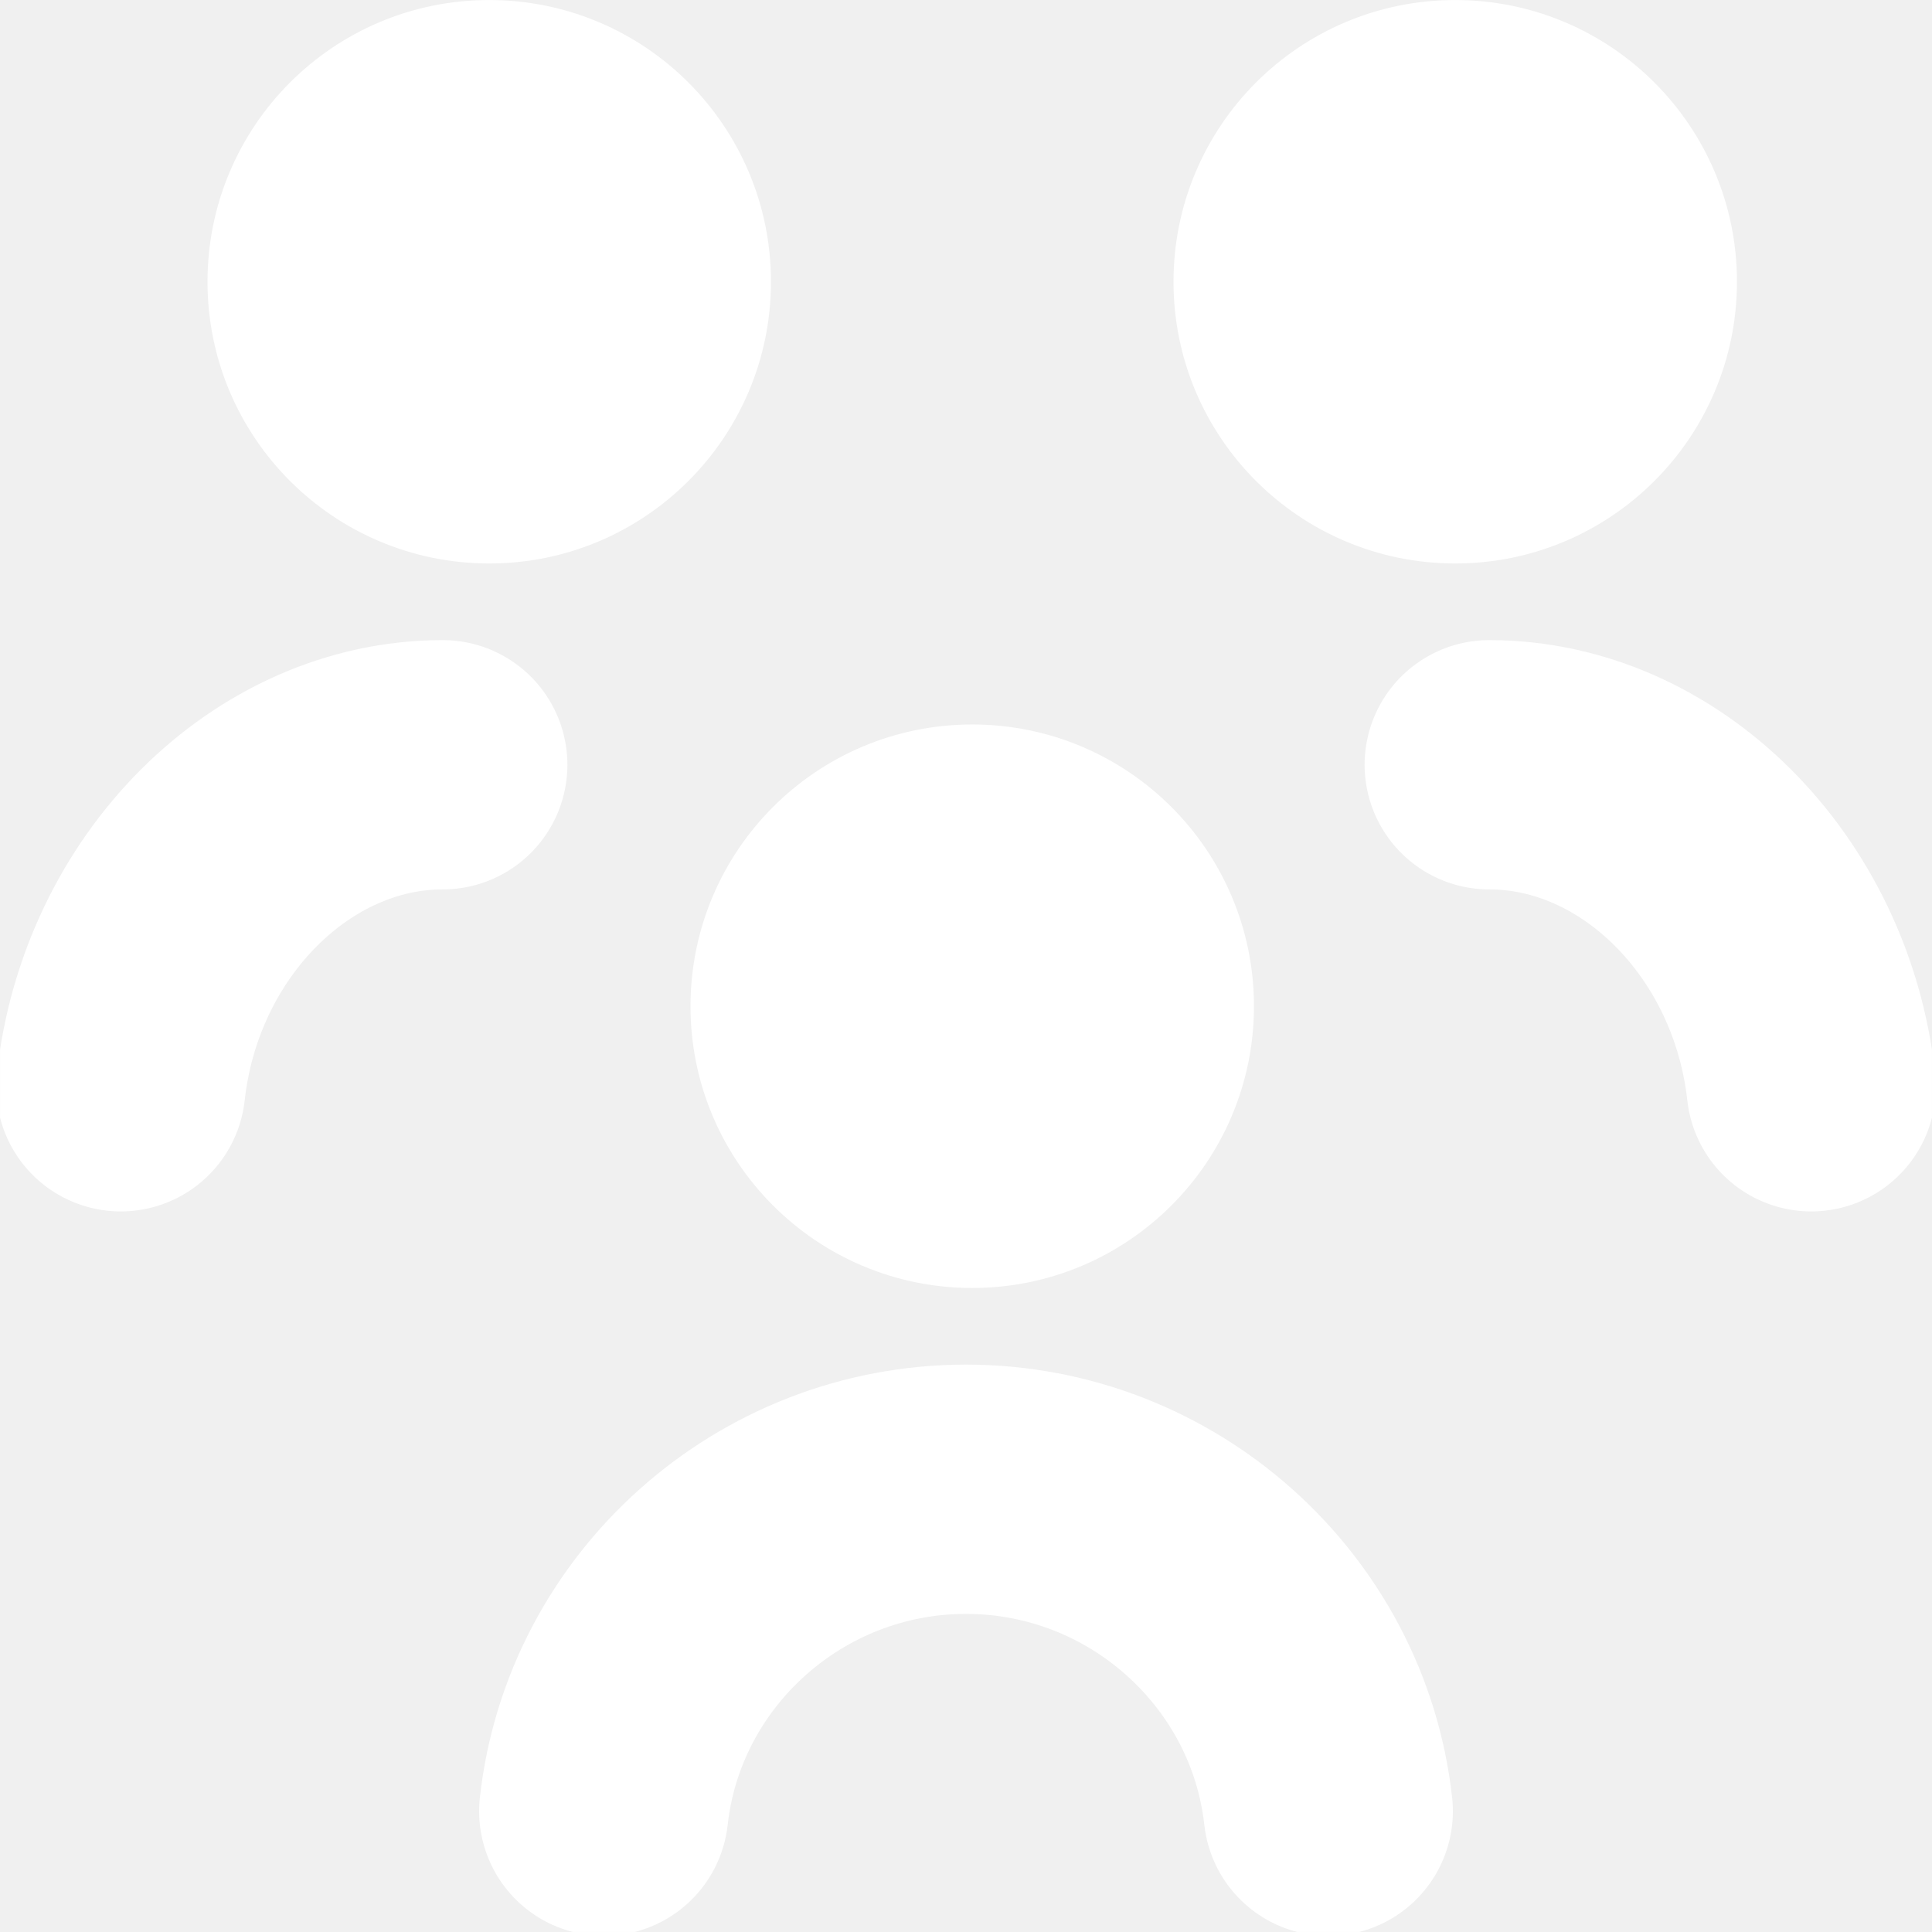
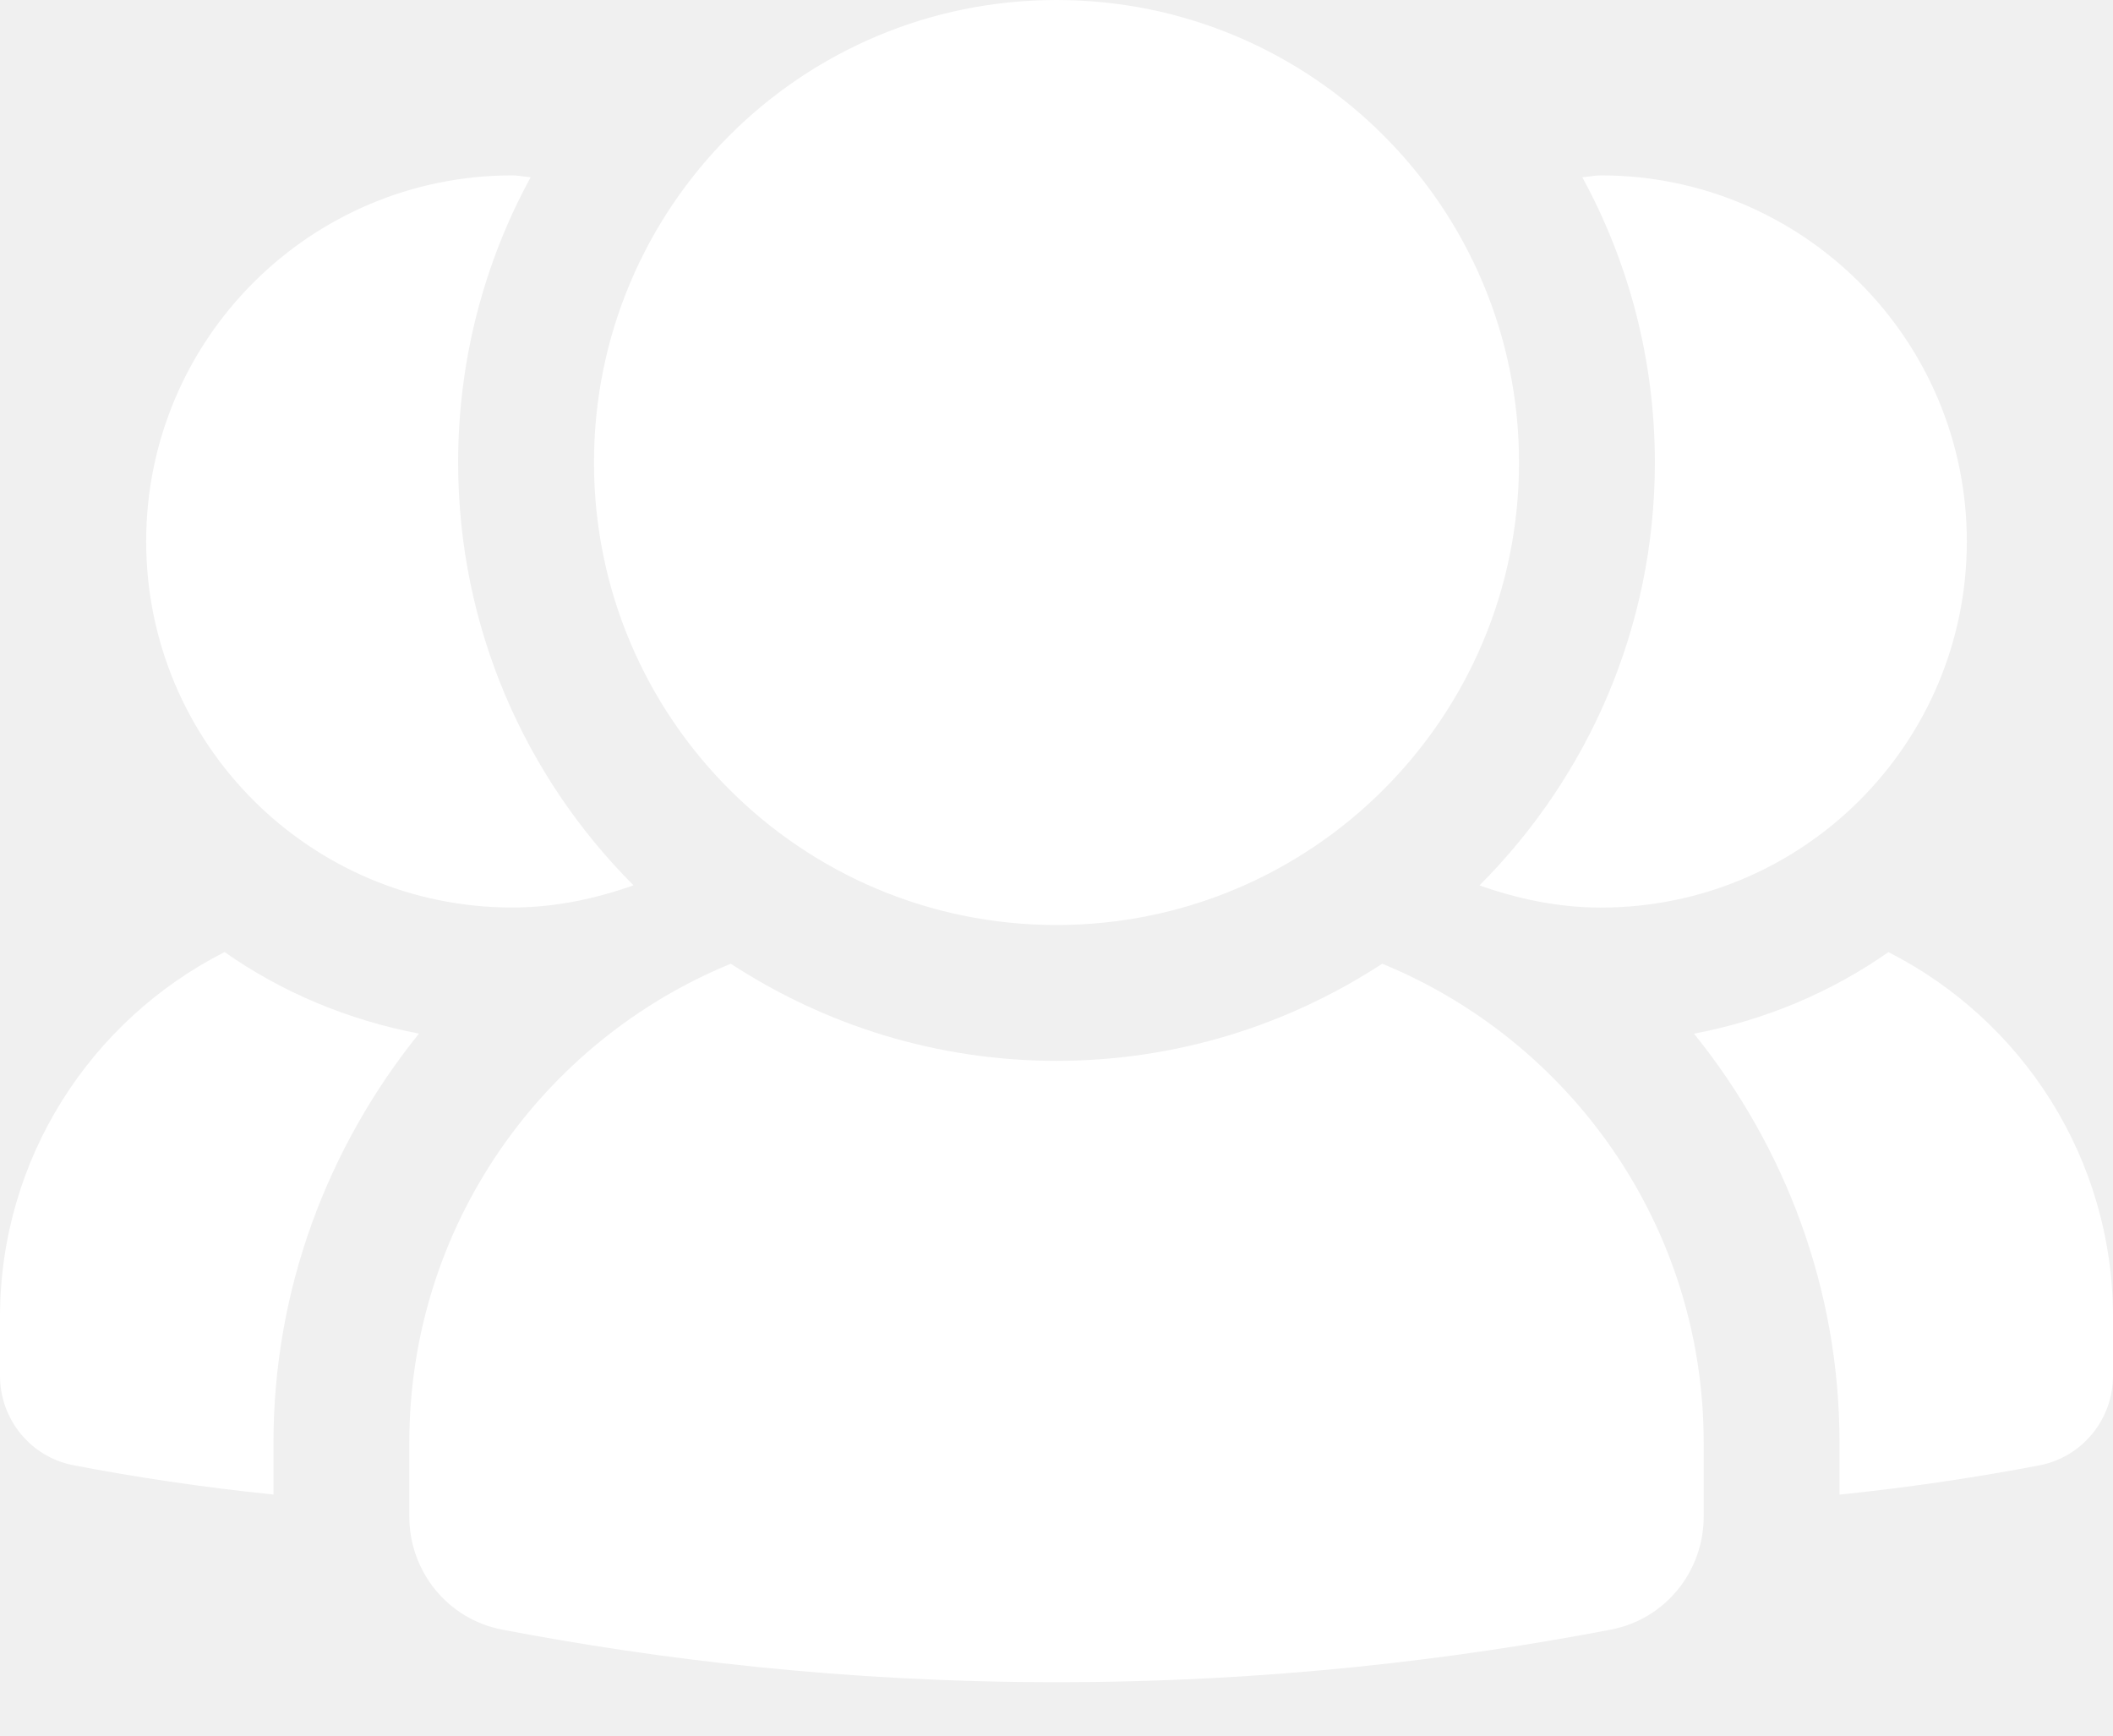
- <svg xmlns="http://www.w3.org/2000/svg" width="31" height="31" viewBox="0 0 31 31" fill="none">
-   <mask id="mask0_515_1769" style="mask-type:luminance" maskUnits="userSpaceOnUse" x="0" y="0" width="31" height="31">
-     <path d="M30.333 30.333V0.667H0.667V30.333H30.333Z" fill="white" stroke="white" stroke-width="1.333" />
-   </mask>
-   <g mask="url(#mask0_515_1769)">
-     <path d="M9.688 29.062C10.009 26.156 12.508 23.896 15.5 23.896C18.491 23.896 20.991 26.156 21.312 29.062" stroke="white" stroke-width="4" stroke-miterlimit="10" stroke-linecap="round" />
-     <path d="M23.896 12.271C26.479 12.271 28.741 14.531 29.062 17.438" stroke="white" stroke-width="4" stroke-miterlimit="10" stroke-linecap="round" />
-     <path d="M1.938 17.438C2.259 14.531 4.521 12.271 7.104 12.271" stroke="white" stroke-width="4" stroke-miterlimit="10" stroke-linecap="round" />
-     <path d="M15.599 20C17.728 20 19.454 18.274 19.454 16.146C19.454 14.017 17.728 12.291 15.599 12.291C13.47 12.292 11.746 14.017 11.746 16.146C11.746 18.274 13.47 19.999 15.599 20Z" fill="white" stroke="white" stroke-width="1.333" />
-     <path d="M23.349 8.375C25.478 8.375 27.204 6.649 27.204 4.521C27.204 2.392 25.478 0.667 23.349 0.667C21.22 0.667 19.496 2.392 19.496 4.521C19.496 6.649 21.22 8.374 23.349 8.375Z" fill="white" stroke="white" stroke-width="1.333" />
-     <path d="M7.849 8.375C9.978 8.375 11.704 6.649 11.704 4.521C11.704 2.392 9.978 0.667 7.849 0.667C5.72 0.667 3.996 2.392 3.996 4.521C3.996 6.649 5.72 8.374 7.849 8.375Z" fill="white" stroke="white" stroke-width="1.333" />
-   </g>
+ <svg xmlns="http://www.w3.org/2000/svg" width="28" height="23" viewBox="0 0 28 23" fill="none">
+   <path d="M14 12.258C17.385 12.258 20.129 9.514 20.129 6.129C20.129 2.744 17.385 0 14 0C10.615 0 7.871 2.744 7.871 6.129C7.871 9.514 10.615 12.258 14 12.258Z" fill="white" />
+   <path d="M18.316 12.771C17.073 13.582 15.592 14.058 14 14.058C12.408 14.058 10.927 13.582 9.684 12.771C7.185 13.795 5.424 16.249 5.424 19.117V20.097C5.424 20.828 5.937 21.458 6.654 21.595C8.702 21.987 11.182 22.292 14 22.292C16.818 22.292 19.298 21.987 21.346 21.595C22.064 21.458 22.576 20.828 22.576 20.097V19.117C22.576 16.25 20.815 13.796 18.316 12.771Z" fill="white" />
+   <path d="M21.212 2.324C21.128 2.324 21.051 2.344 20.968 2.349C21.58 3.473 21.929 4.761 21.929 6.13C21.929 8.316 21.04 10.297 19.605 11.733C20.11 11.911 20.646 12.027 21.212 12.027C23.891 12.027 26.063 9.855 26.063 7.176C26.063 4.496 23.891 2.324 21.212 2.324Z" fill="white" />
+   <path d="M6.071 6.129C6.071 4.761 6.419 3.473 7.032 2.348C6.95 2.345 6.872 2.324 6.788 2.324C4.109 2.324 1.937 4.496 1.937 7.175C1.937 9.854 4.109 12.026 6.788 12.026C7.354 12.026 7.89 11.91 8.395 11.732C6.96 10.297 6.071 8.315 6.071 6.129Z" fill="white" />
+   <path d="M25.024 12.617C24.266 13.149 23.39 13.518 22.448 13.698C23.661 15.202 24.376 17.09 24.376 19.118V19.806C25.337 19.707 26.224 19.571 27.026 19.418C27.594 19.308 28 18.809 28 18.231V17.455C28 15.341 26.788 13.513 25.024 12.617Z" fill="white" />
+   <path d="M3.624 19.117C3.624 17.089 4.339 15.202 5.552 13.697C4.61 13.517 3.734 13.149 2.976 12.616C1.212 13.513 0 15.341 0 17.455V18.231C0 18.809 0.406 19.308 0.974 19.417C1.776 19.571 2.663 19.707 3.624 19.805V19.117Z" fill="white" />
</svg>
